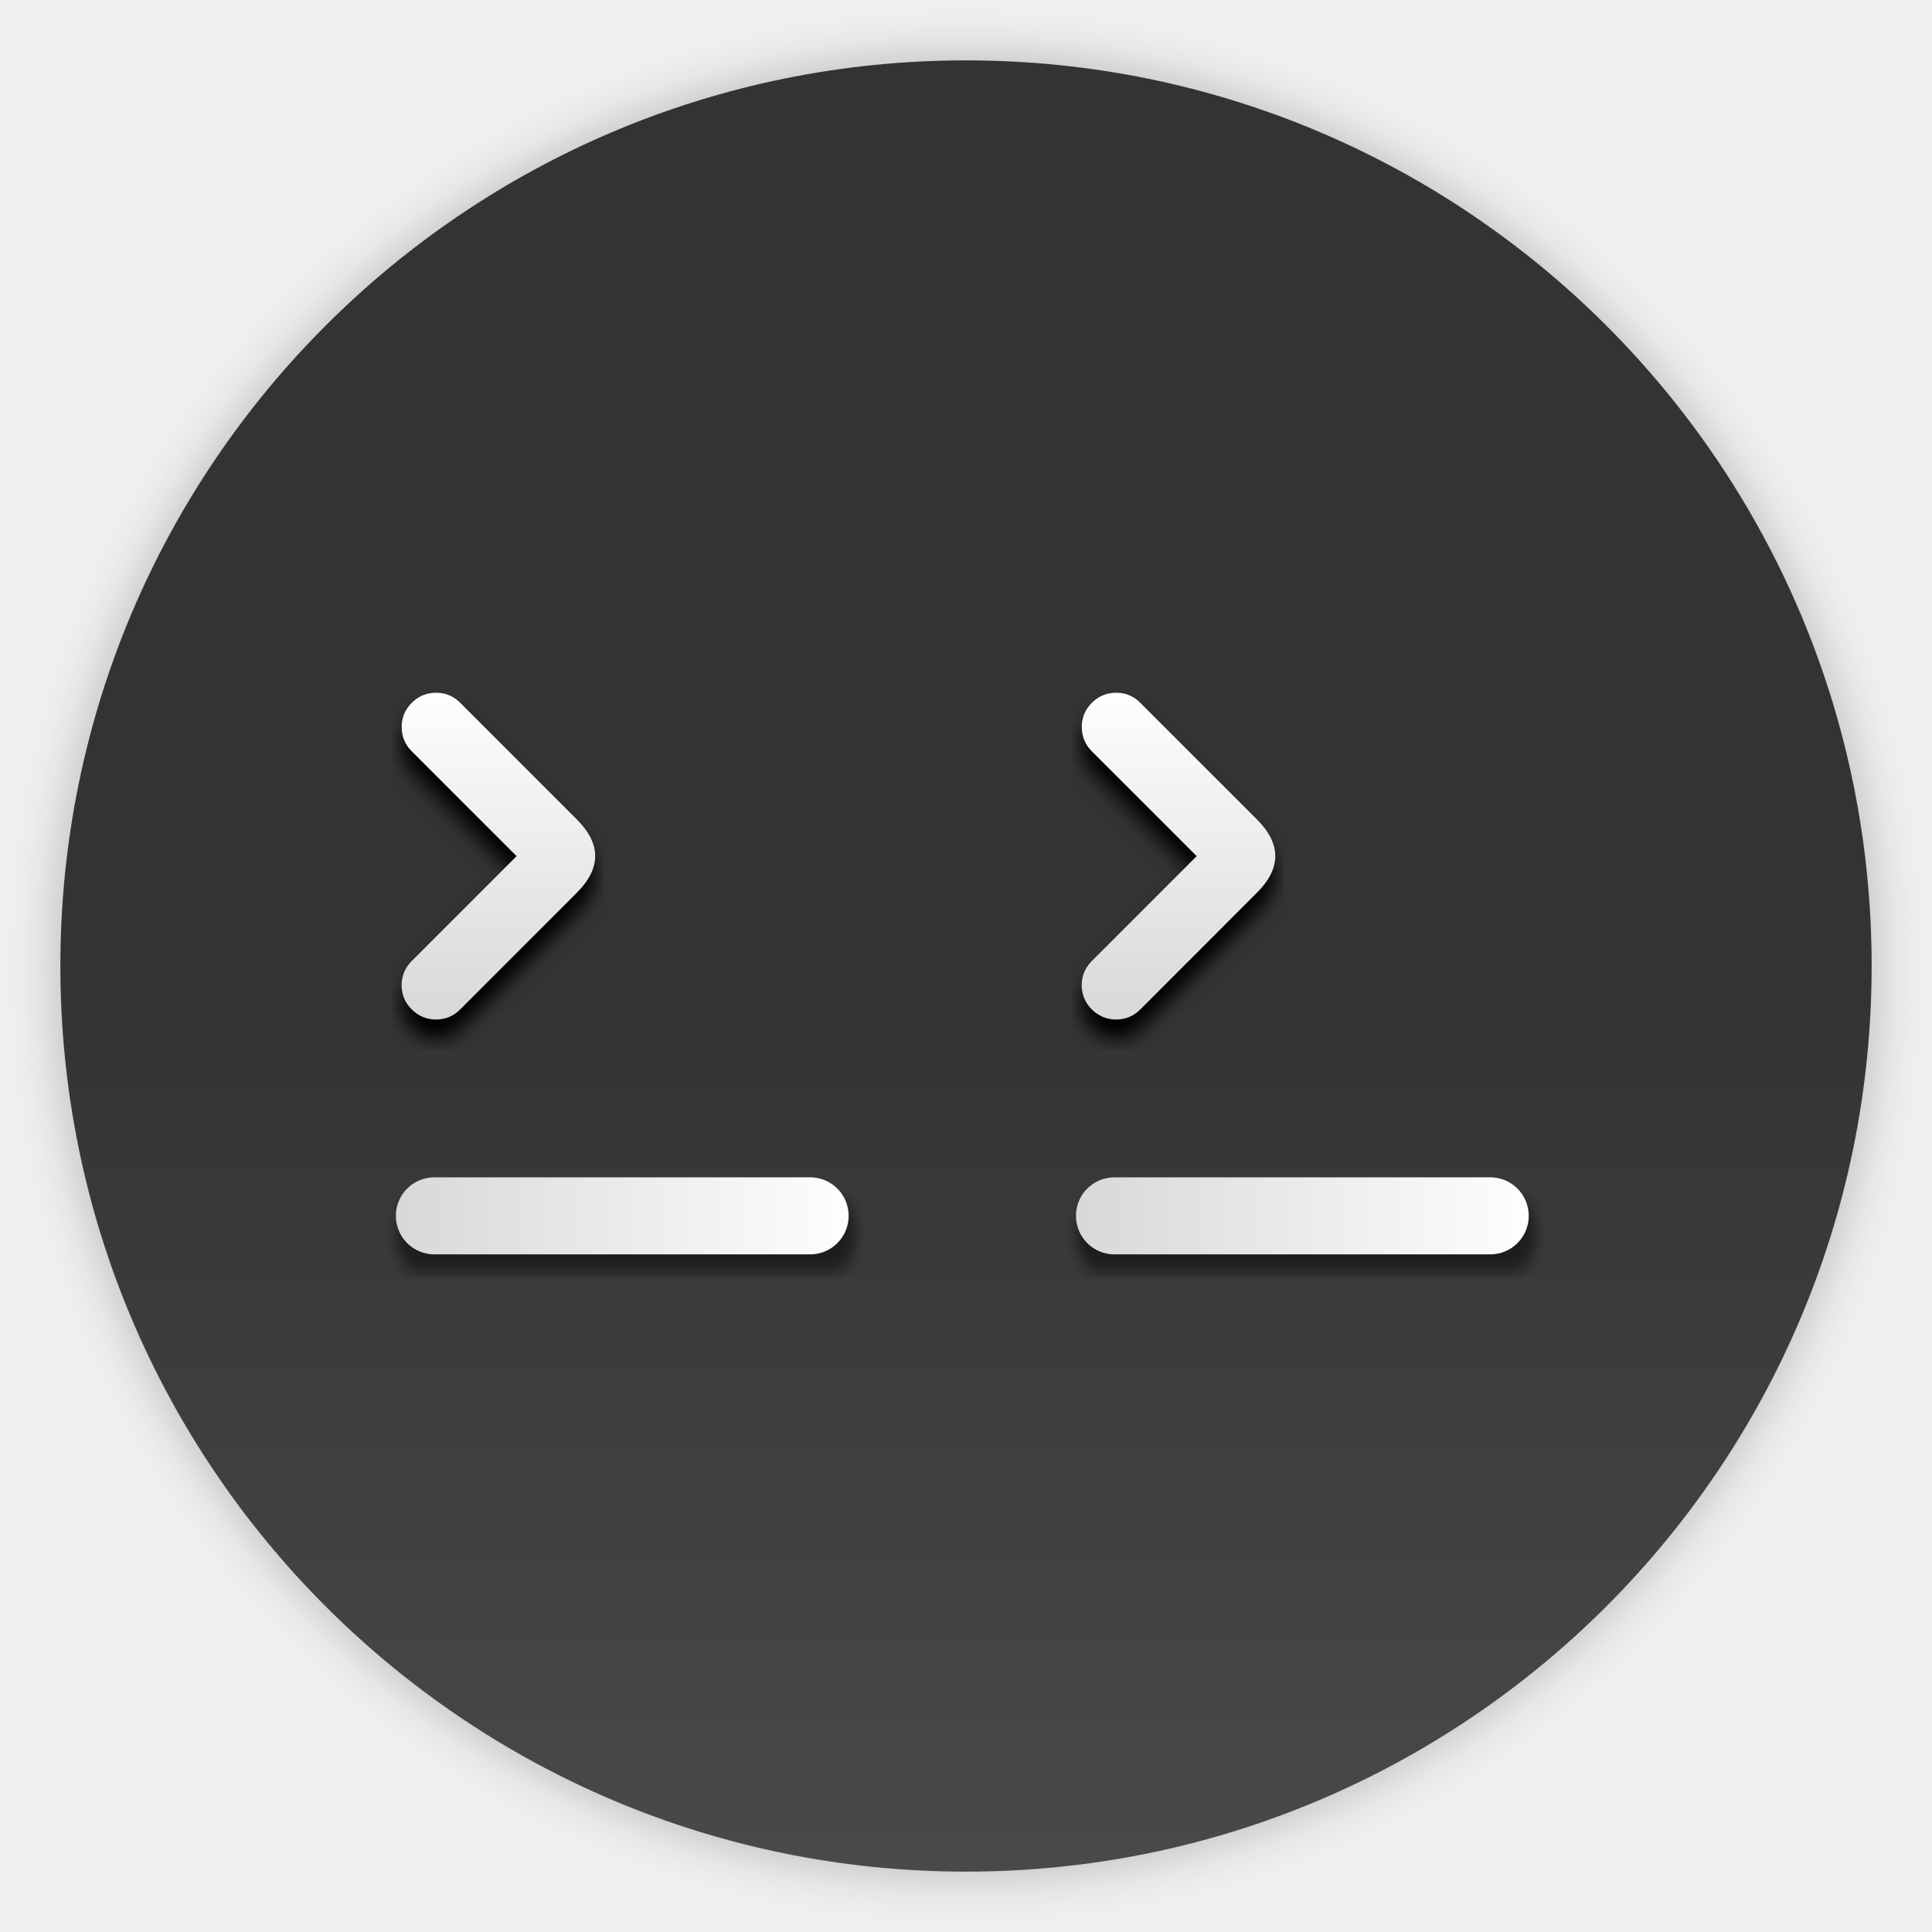
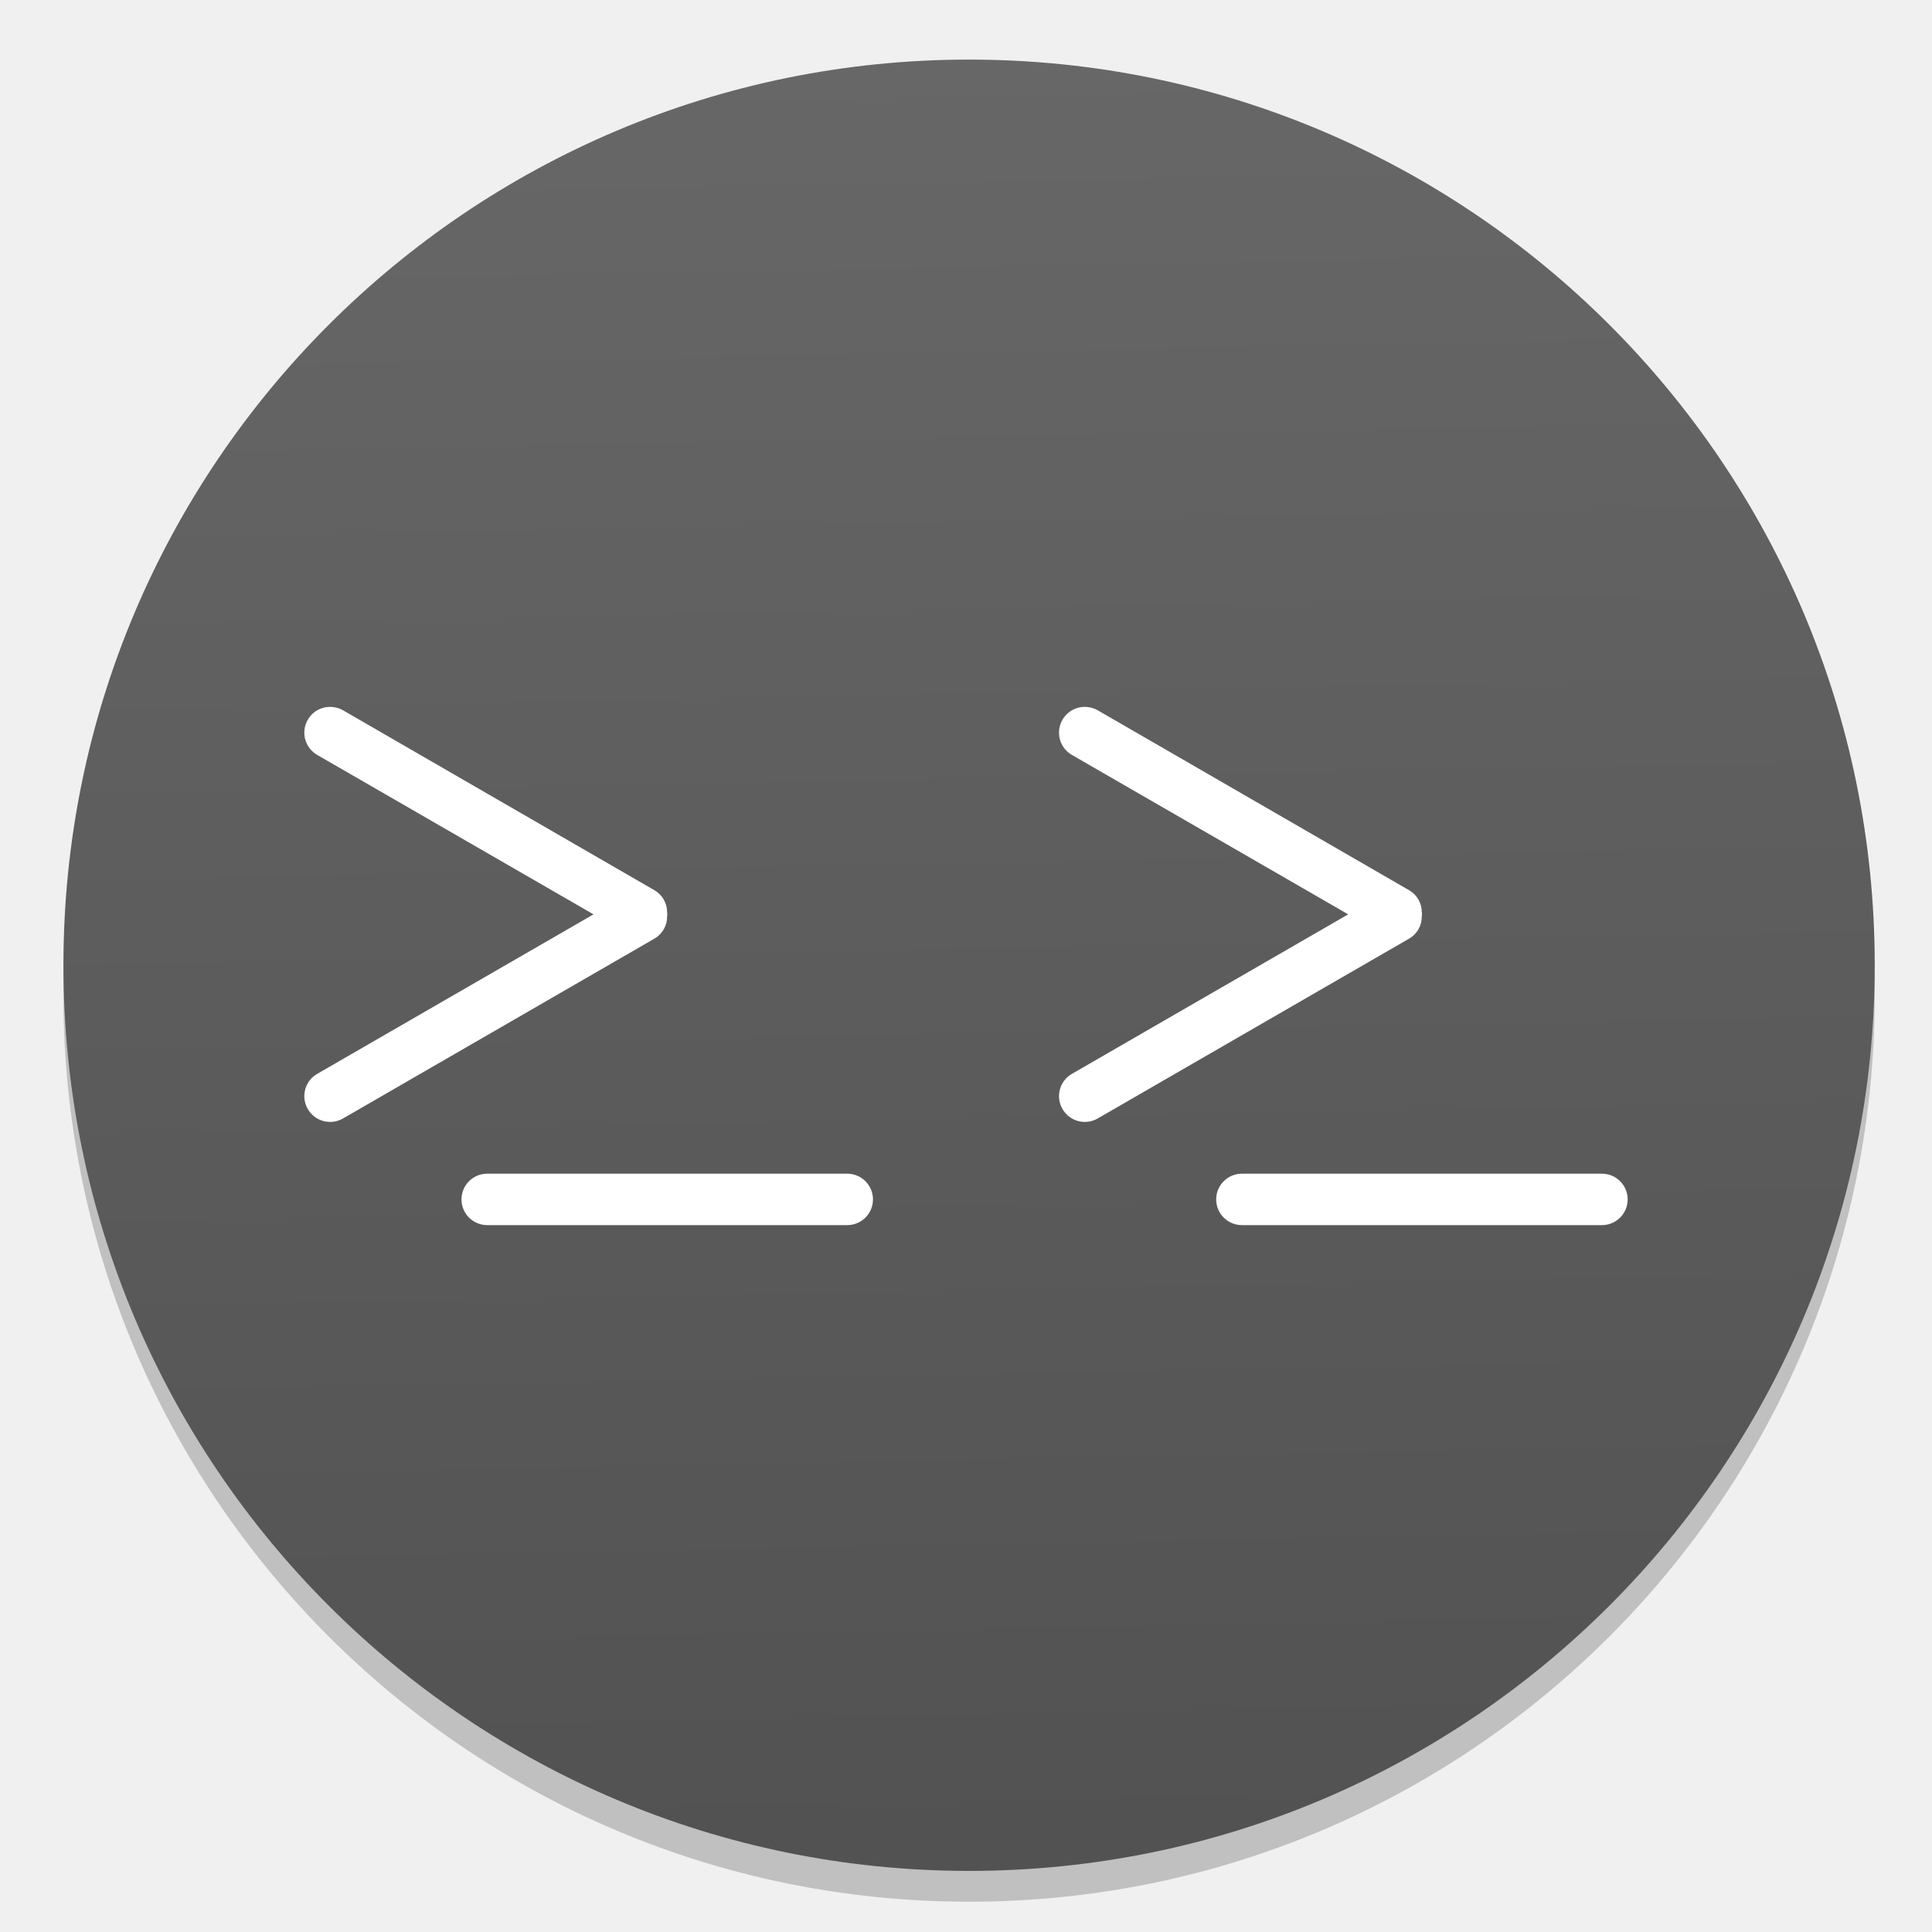
- <svg xmlns="http://www.w3.org/2000/svg" xmlns:xlink="http://www.w3.org/1999/xlink" id="Iterm" width="64" height="64" enable-background="new 0 0 1024 1024" image-rendering="optimizeSpeed" version="1.1" viewBox="0 0 64 64">
+ <svg xmlns="http://www.w3.org/2000/svg" id="Iterm" width="64" height="64" enable-background="new 0 0 1024 1024" image-rendering="optimizeSpeed" version="1.1" viewBox="0 0 64 64">
  <defs>
-     <linearGradient id="a" x1="367.9" x2="367.9" y1="339.9" y2="519.9" gradientTransform="matrix(.06383 0 0 .06383 -7.2924 .92153)" gradientUnits="userSpaceOnUse">
-       <stop stop-color="#fff" offset="0" />
-       <stop stop-color="#d7d7d7" offset="1" />
+     <linearGradient id="a" x1="-6.847" x2="-6.147" y1="-139.06" y2="-102.47" gradientTransform="matrix(2.0044 0 0 2.0044 43.601 272.09)" gradientUnits="userSpaceOnUse">
+       <stop stop-color="#6a6a6a" offset="0" />
+       <stop stop-color="#505050" offset="1" />
    </linearGradient>
-     <linearGradient id="c" x1="676.12" x2="676.12" y1="297.12" y2="697.12" gradientTransform="matrix(.06383 0 0 .039474 -2.7383 -39.983)" gradientUnits="userSpaceOnUse">
-       <stop stop-color="#fff" offset="0" />
-       <stop stop-color="#d7d7d7" offset="1" />
-     </linearGradient>
-     <filter id="e" x="-.043" y="-.031" width="1.085" height="1.062" color-interpolation-filters="sRGB">
-       <feGaussianBlur stdDeviation="4.931" />
-     </filter>
-     <linearGradient id="b" x1="-506.45" x2="-506.45" y1="-19.101" y2="1013.6" gradientTransform="matrix(.058824 0 0 .058824 61.791 3.1236)" gradientUnits="userSpaceOnUse">
-       <stop stop-color="#333" offset="0" />
-       <stop stop-color="#333" offset=".508" />
-       <stop stop-color="#4a4a4a" offset="1" />
-     </linearGradient>
-     <filter id="d" x="-.036" y="-.036" width="1.072" height="1.072" color-interpolation-filters="sRGB">
-       <feGaussianBlur stdDeviation="0.9" />
-     </filter>
-     <linearGradient id="j" x1="367.9" x2="367.9" y1="339.9" y2="519.9" gradientTransform="matrix(.06383 0 0 .06383 15.704 .92153)" gradientUnits="userSpaceOnUse" xlink:href="#a" />
-     <linearGradient id="i" x1="676.12" x2="676.12" y1="297.12" y2="697.12" gradientTransform="matrix(.06383 0 0 .039474 -2.7383 -62.98)" gradientUnits="userSpaceOnUse" xlink:href="#c" />
-     <linearGradient id="h" x1="676.12" x2="676.12" y1="297.12" y2="697.12" gradientTransform="matrix(.06383 0 0 .039474 -2.7383 -40.45)" gradientUnits="userSpaceOnUse" xlink:href="#c" />
-     <linearGradient id="f" x1="367.9" x2="367.9" y1="339.9" y2="519.9" gradientTransform="matrix(.06383 0 0 .06383 -6.8255 .92153)" gradientUnits="userSpaceOnUse" xlink:href="#a" />
  </defs>
  <mask>
    <g id="g">
      <path d="m969.75 392.05c-1.1-4.35-2.35-9-3.65-13.6-1-3.4-2-6.85-3.15-10.5-1.6-5.15-3.4-10.5-5.3-15.85-6.45-18.25-14.15-36.05-23.15-53.65-3.8-7.4-7.95-14.95-12.3-22.4-20.3-34.5-45.8-67.2-76.35-97.75-72.6-72.6-157.15-116.65-253.65-132.05-16.25-2.6-32.8-4.4-50.05-5.35-9.7-0.55-19.85-0.85-30.1-0.85-9.35 0-18.6 0.25-27.9 0.75-118.35 6.1-220.3 51.95-305.85 137.5q-138.25 138.25-138.25 333.75c0 130.35 46.1 241.65 138.25 333.8 56.7 56.65 120.55 95.9 191.1 117.55 36.75 11.25 74.8 17.85 114.75 19.95h0.4c8.5 0.45 16.6 0.7 24.5 0.7h3c10.3 0 20.5-0.3 30.1-0.8 2.5-0.15 4.75-0.3 6.95-0.45 20.2-1.45 39.9-4.05 58.7-7.7 7.95-1.55 15.8-3.3 23.4-5.15 80.8-20.3 152.15-61.6 214.65-124.1 48.6-48.6 84.4-102.5 107.35-161.8 18.45-47.65 28.65-98.8 30.55-153.5 0.2-6.05 0.3-12.25 0.3-18.5v-3c-0.2-40.65-4.95-79.5-14.3-117z" fill="#fff" />
    </g>
  </mask>
-   <circle cx="32" cy="32" r="30" fill-rule="evenodd" filter="url(#d)" opacity=".25" style="paint-order:fill markers stroke" />
-   <circle cx="32" cy="32" r="30" fill="url(#b)" fill-rule="evenodd" style="paint-order:fill markers stroke" />
-   <g transform="translate(-.18306)">
-     <path transform="matrix(.06383 0 0 .06383 -7.7708 -1.2261)" d="m350.86 388.74c-4.9 0-9.1 1.75-12.6 5.25-3.45 3.45-5.201 7.651-5.201 12.551s1.751 9.101 5.201 12.551l54.449 54.449-54.4 54.4c-3.5 3.5-5.249 7.7-5.299 12.6 0.05 4.9 1.8 9.101 5.25 12.551 3.5 3.45 7.699 5.2 12.549 5.25 4.95 0 9.15-1.75 12.65-5.25l60.5-60.551c12.7-12.65 12.7-25.351 0-38.051l-60.551-60.549c-3.467-3.467-7.649-5.201-12.549-5.201z" filter="url(#e)" stroke-width="15.667" />
-     <rect transform="matrix(0 .06383 -.040124 0 41.172 -1.071)" x="637.78" y="314.78" width="40" height="380" rx="20" filter="url(#e)" opacity=".5" stroke-width="19.76" style="paint-order:stroke markers fill" />
-     <path d="m14.625 22.949c-0.313 0-0.581 0.112-0.804 0.335-0.22 0.22-0.332 0.488-0.332 0.801s0.112 0.581 0.332 0.801l3.475 3.475-3.472 3.472c-0.223 0.223-0.335 0.491-0.338 0.804 0.003 0.313 0.115 0.581 0.335 0.801 0.223 0.22 0.491 0.332 0.801 0.335 0.316 0 0.584-0.112 0.807-0.335l3.862-3.865c0.811-0.807 0.811-1.618 0-2.429l-3.865-3.865c-0.221-0.221-0.488-0.332-0.801-0.332z" fill="url(#f)" />
-     <rect transform="rotate(90)" x="39" y="-28.296" width="2.553" height="15" rx="1.277" fill="url(#h)" style="paint-order:stroke markers fill" />
-     <path transform="matrix(.06383 0 0 .06383 14.758 -1.2261)" d="m350.86 388.74c-4.9 0-9.1 1.75-12.6 5.25-3.45 3.45-5.201 7.651-5.201 12.551s1.751 9.101 5.201 12.551l54.449 54.449-54.4 54.4c-3.5 3.5-5.249 7.7-5.299 12.6 0.05 4.9 1.8 9.101 5.25 12.551 3.5 3.45 7.699 5.2 12.549 5.25 4.95 0 9.15-1.75 12.65-5.25l60.5-60.551c12.7-12.65 12.7-25.351 0-38.051l-60.551-60.549c-3.467-3.467-7.649-5.201-12.549-5.201z" filter="url(#e)" stroke-width="15.667" />
-     <rect transform="matrix(0 .06383 -.040124 0 63.702 -1.071)" x="637.78" y="314.78" width="40" height="380" rx="20" filter="url(#e)" opacity=".5" stroke-width="19.76" style="paint-order:stroke markers fill" />
-     <path d="m37.154 22.949c-0.313 0-0.581 0.112-0.804 0.335-0.22 0.22-0.332 0.488-0.332 0.801s0.112 0.581 0.332 0.801l3.475 3.475-3.472 3.472c-0.223 0.223-0.335 0.491-0.338 0.804 0.003 0.313 0.115 0.581 0.335 0.801 0.223 0.22 0.491 0.332 0.801 0.335 0.316 0 0.584-0.112 0.807-0.335l3.862-3.865c0.811-0.807 0.811-1.618 0-2.429l-3.865-3.865c-0.221-0.221-0.488-0.332-0.801-0.332z" fill="url(#j)" />
-     <rect transform="rotate(90)" x="39" y="-50.825" width="2.553" height="15" rx="1.277" fill="url(#i)" style="paint-order:stroke markers fill" />
+   <circle cx="32.102" cy="32.996" r="30.001" opacity=".2" stroke-width=".53" />
+   <circle cx="32.102" cy="31.975" r="30.001" fill="url(#a)" stroke-width=".53" />
+   <g transform="translate(2.0985 -1.612)" fill="#fff" stroke-width="3.22">
+     <rect x="13.189" y="40.492" width="13.631" height="1.704" ry=".853" style="paint-order:stroke markers fill" />
+     <path d="m8.942 25.035a0.85 0.85 0 0 0-0.844 0.419 0.85 0.85 0 0 0 0.312 1.166l9.152 5.281-9.152 5.284a0.85 0.85 0 0 0-0.312 1.166c0.238 0.409 0.757 0.547 1.166 0.312l10.327-5.964a0.837 0.837 0 0 0 0.409-0.725c0.006-0.026 0.003-0.048 0.006-0.071 0-0.026 0-0.048-0.006-0.074a0.837 0.837 0 0 0-0.409-0.721l-10.327-5.967a0.857 0.857 0 0 0-0.322-0.106z" style="paint-order:stroke markers fill" />
+     <rect x="38.189" y="40.492" width="13.631" height="1.704" ry=".853" style="paint-order:stroke markers fill" />
+     <path d="m33.942 25.035a0.85 0.85 0 0 0-0.844 0.419 0.85 0.85 0 0 0 0.312 1.166l9.152 5.281-9.152 5.284a0.85 0.85 0 0 0-0.312 1.166c0.238 0.409 0.757 0.547 1.166 0.312l10.327-5.964a0.837 0.837 0 0 0 0.409-0.725c0.006-0.026 0.003-0.048 0.006-0.071 0-0.026 0-0.048-0.006-0.074a0.837 0.837 0 0 0-0.409-0.721l-10.327-5.967a0.857 0.857 0 0 0-0.322-0.106z" style="paint-order:stroke markers fill" />
  </g>
</svg>
